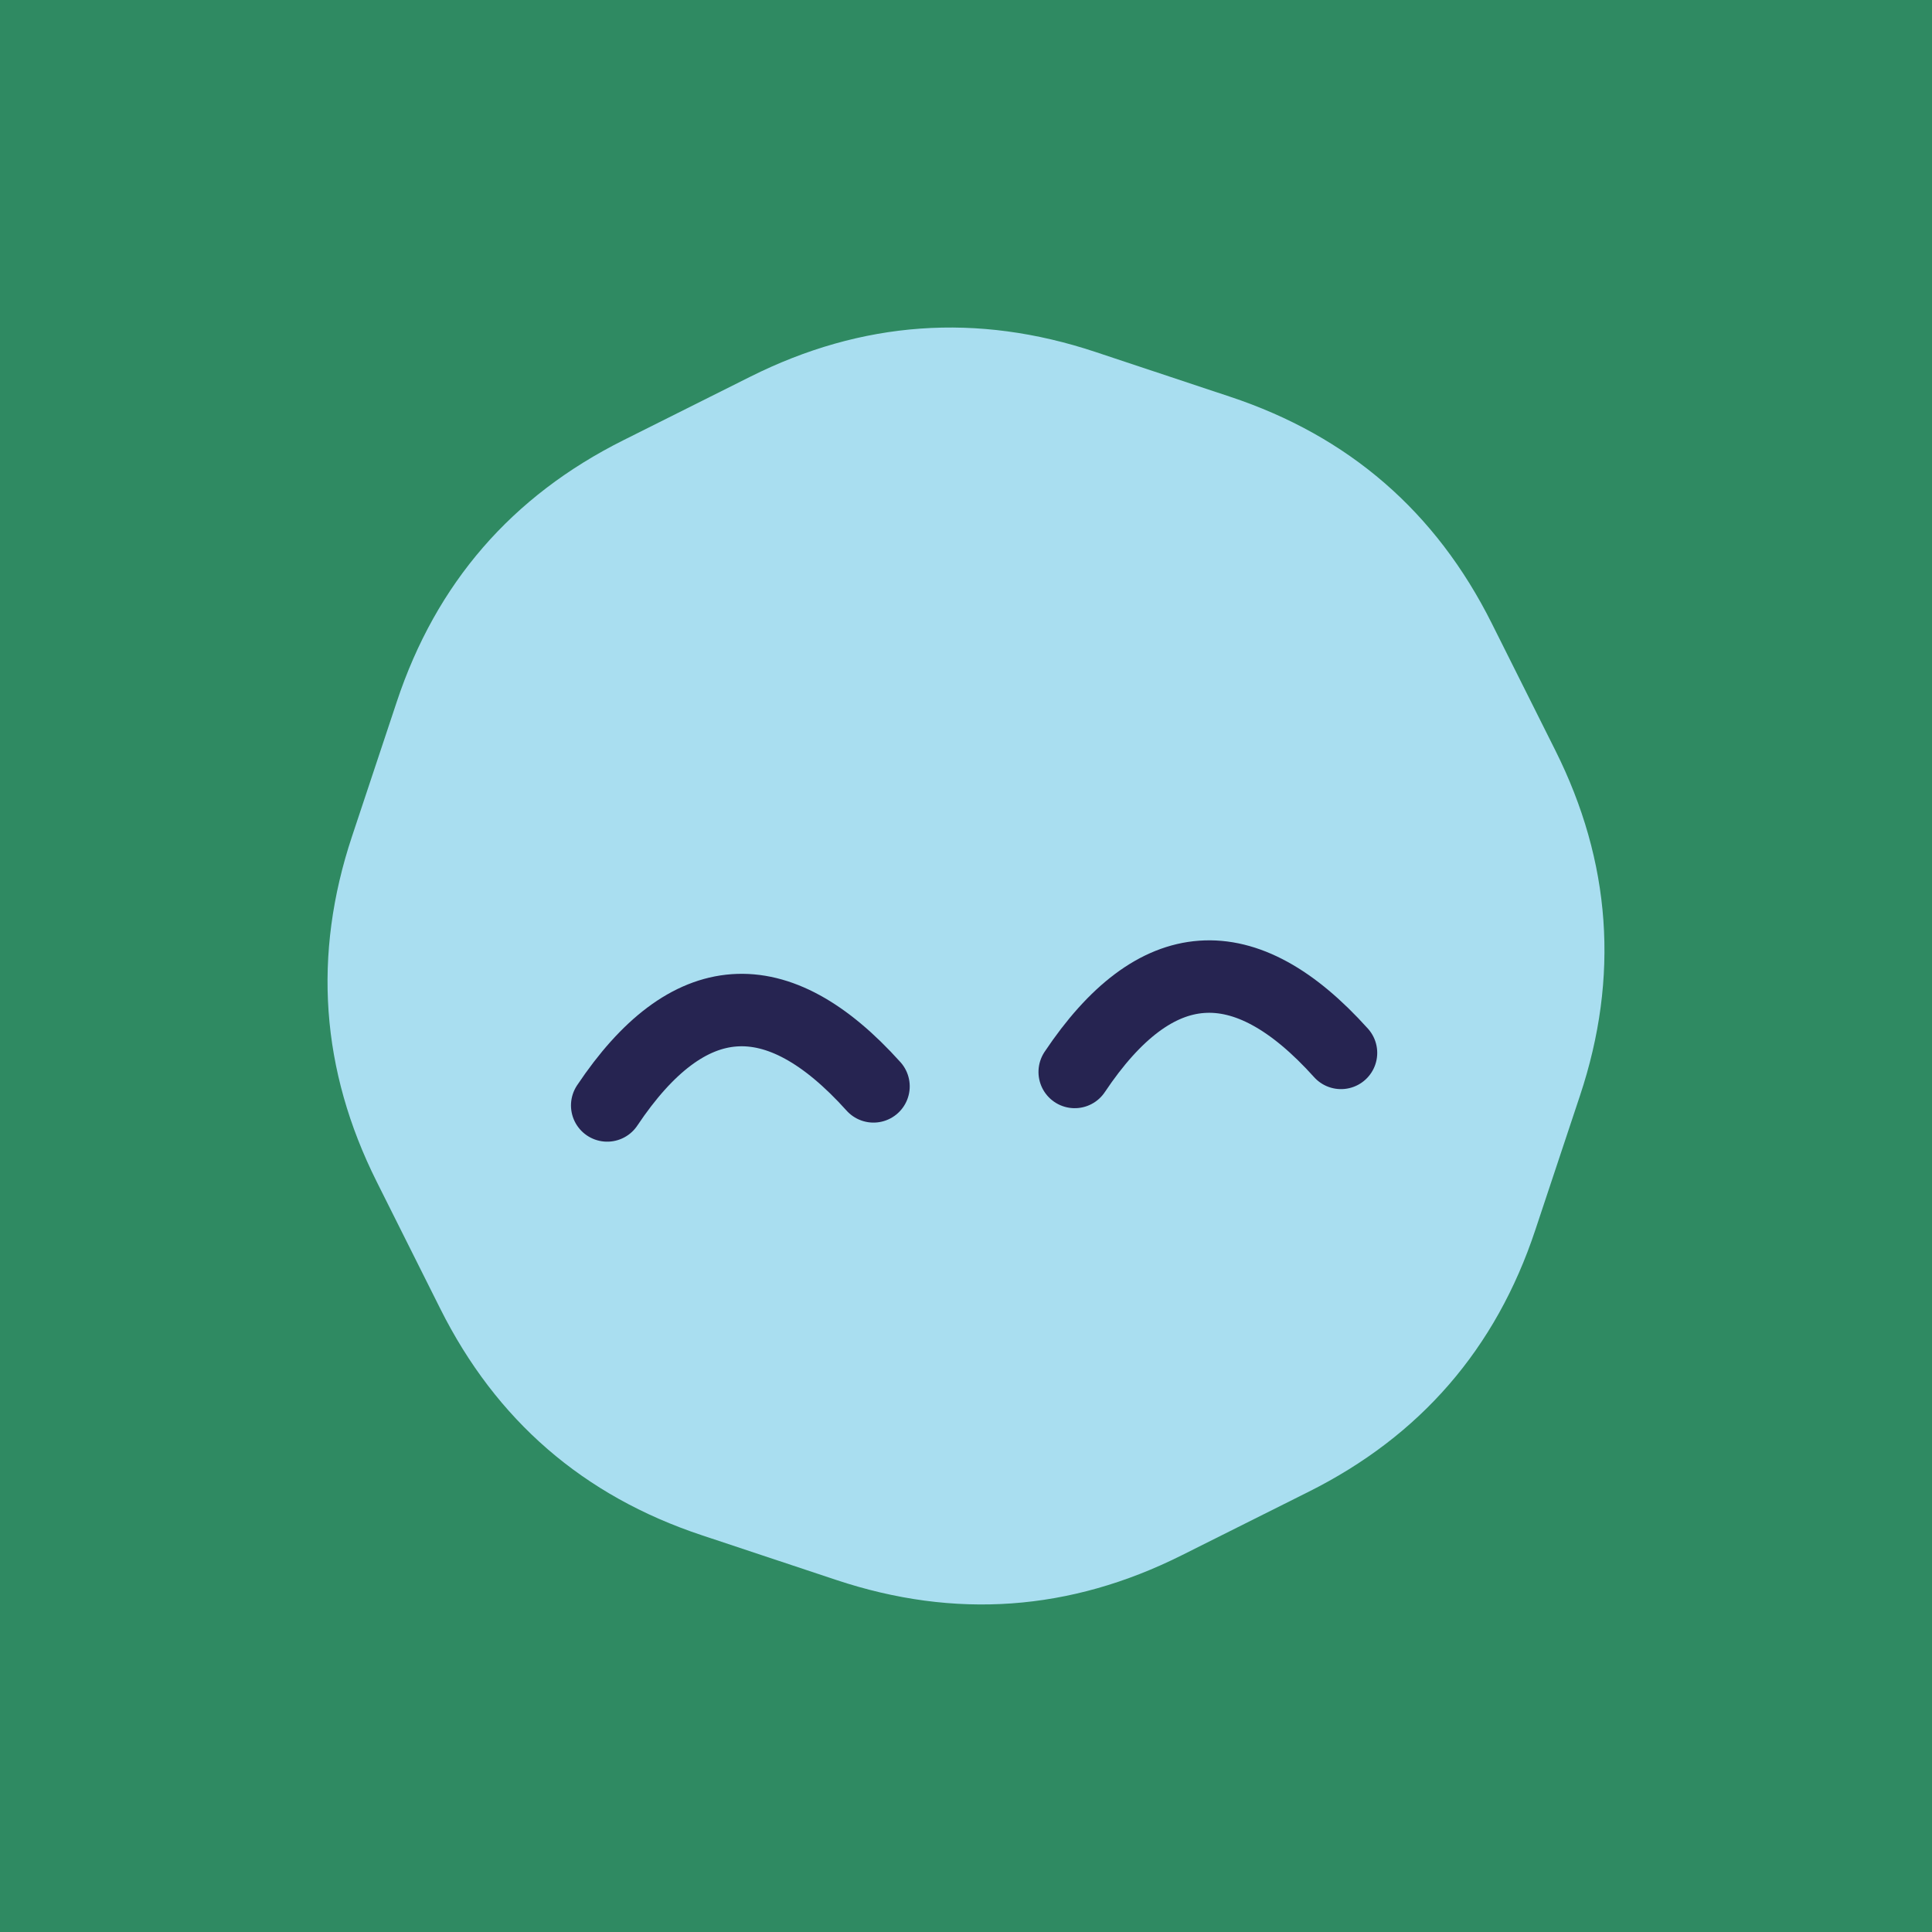
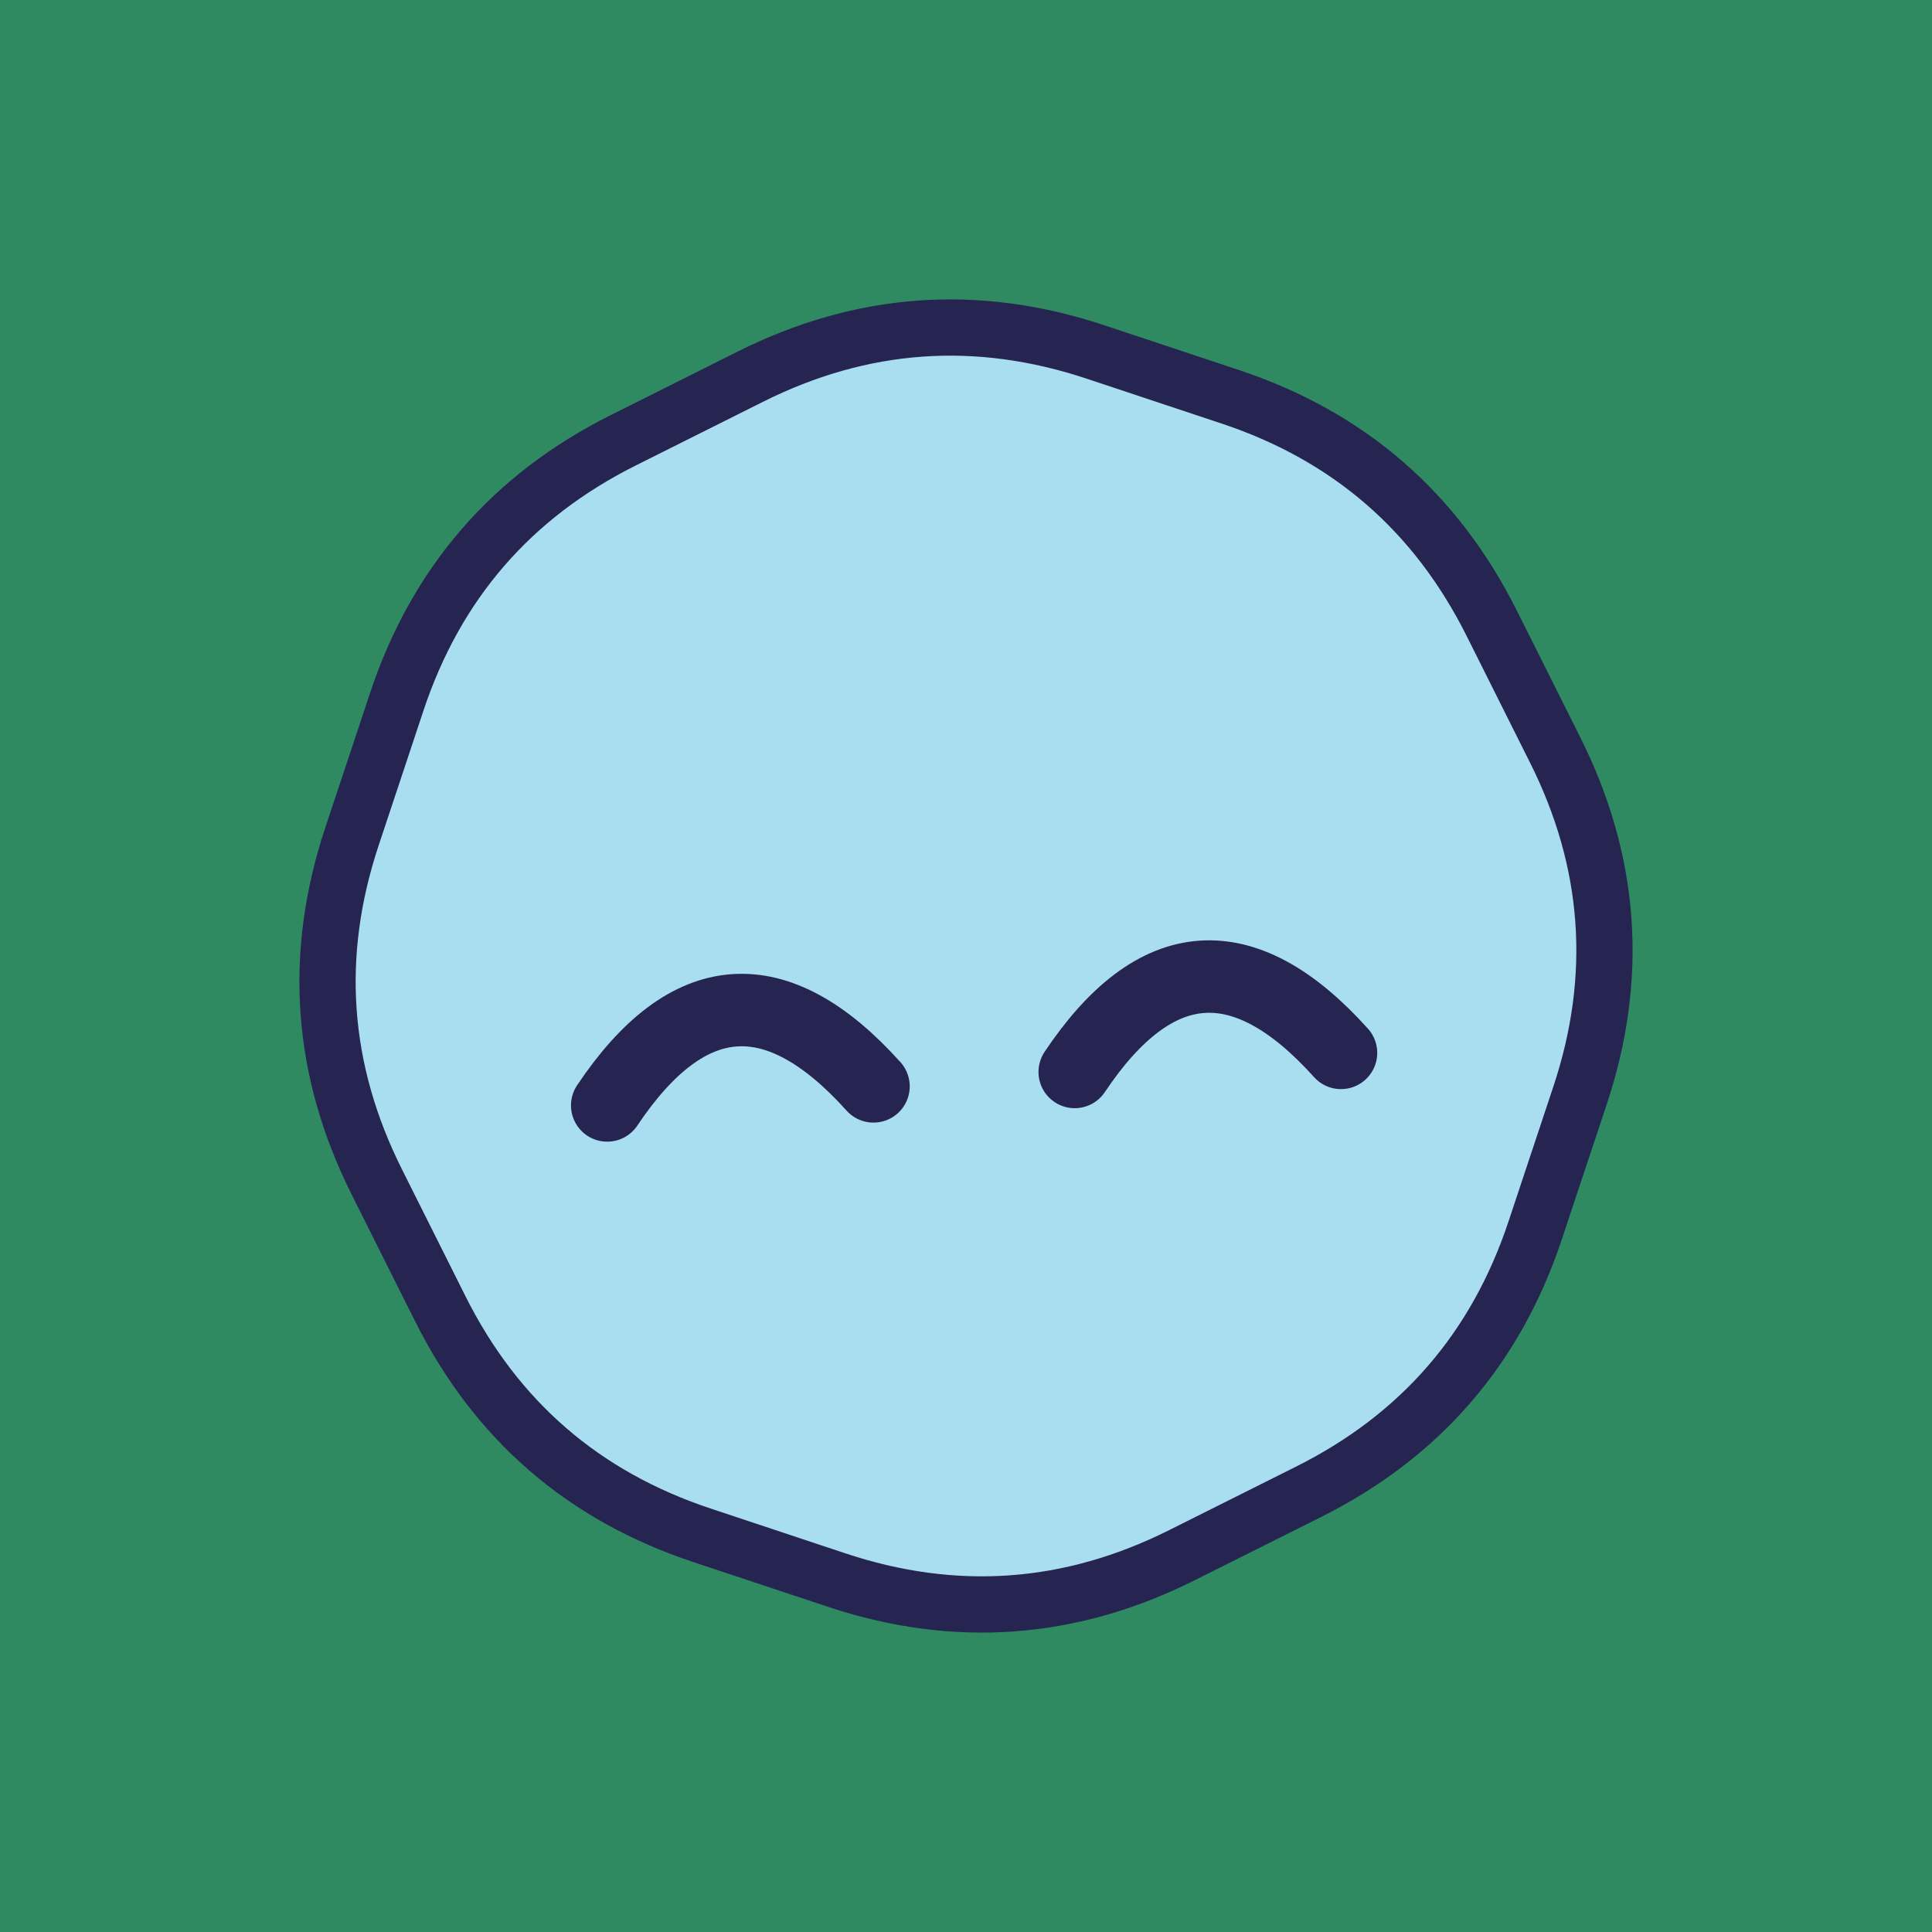
<svg xmlns="http://www.w3.org/2000/svg" width="100" height="100" viewBox="0 0 100 100" preserveAspectRatio="xMidYMid slice" fill="none" shape-rendering="auto" aria-hidden="true">
  <defs>
    <g id="eyes-grin-eefacb4d">
      <g class="dbga-eye">
        <path d="M1 11q7-9 14 0" fill="none" stroke="#262451" stroke-width="3.8" stroke-linecap="round" stroke-linejoin="round" />
      </g>
    </g>
    <g id="spacing-normal-eefacb4d">
      <use transform="translate(9.5) translate(8, 8) scale(1.0171) translate(-8, -8)" href="#eyes-grin-eefacb4d" />
      <use transform="translate(34.5) translate(8, 8) scale(1.0171) translate(-8, -8)" href="#eyes-grin-eefacb4d" />
    </g>
    <g id="shape-octagon-eefacb4d">
-       <path d="M40.76 17.83q9.24-3.83 18.48 0l6.98 2.89q9.24 3.82 13.06 13.06l2.89 6.98q3.83 9.24 0 18.48l-2.89 6.98q-3.82 9.24-13.06 13.06l-6.98 2.89Q50 86 40.76 82.17l-6.98-2.89q-9.24-3.82-13.06-13.06l-2.89-6.98Q14 50 17.83 40.76l2.89-6.98q3.82-9.24 13.06-13.06Z" fill="#a9def0" />
+       <path d="M40.76 17.83q9.24-3.83 18.48 0l6.98 2.89q9.24 3.82 13.06 13.06l2.89 6.98q3.83 9.24 0 18.48l-2.89 6.98q-3.82 9.24-13.06 13.06l-6.98 2.89Q50 86 40.76 82.17l-6.98-2.89q-9.24-3.82-13.06-13.06l-2.89-6.98Q14 50 17.83 40.76l2.89-6.98q3.82-9.24 13.06-13.06Z" fill="#a9def0" stroke="#262451" stroke-width="3" stroke-linejoin="round" />
      <g class="dbga-look">
        <use transform="translate(20 45)" href="#spacing-normal-eefacb4d" />
      </g>
    </g>
    <g id="animation-none-eefacb4d" />
    <clipPath id="clip-eefacb4d">
      <rect x="-2" y="-2" width="104" height="104" />
    </clipPath>
  </defs>
  <g clip-path="url(#clip-eefacb4d)">
    <rect x="-2" y="-2" width="104" height="104" fill="#2f8a62" />
    <g class="dbga-hop">
      <use transform="rotate(-4.0968, 50, 50) translate(50, 50) scale(0.9704) translate(-50, -50)" href="#shape-octagon-eefacb4d" />
    </g>
    <use href="#animation-none-eefacb4d" />
  </g>
</svg>
